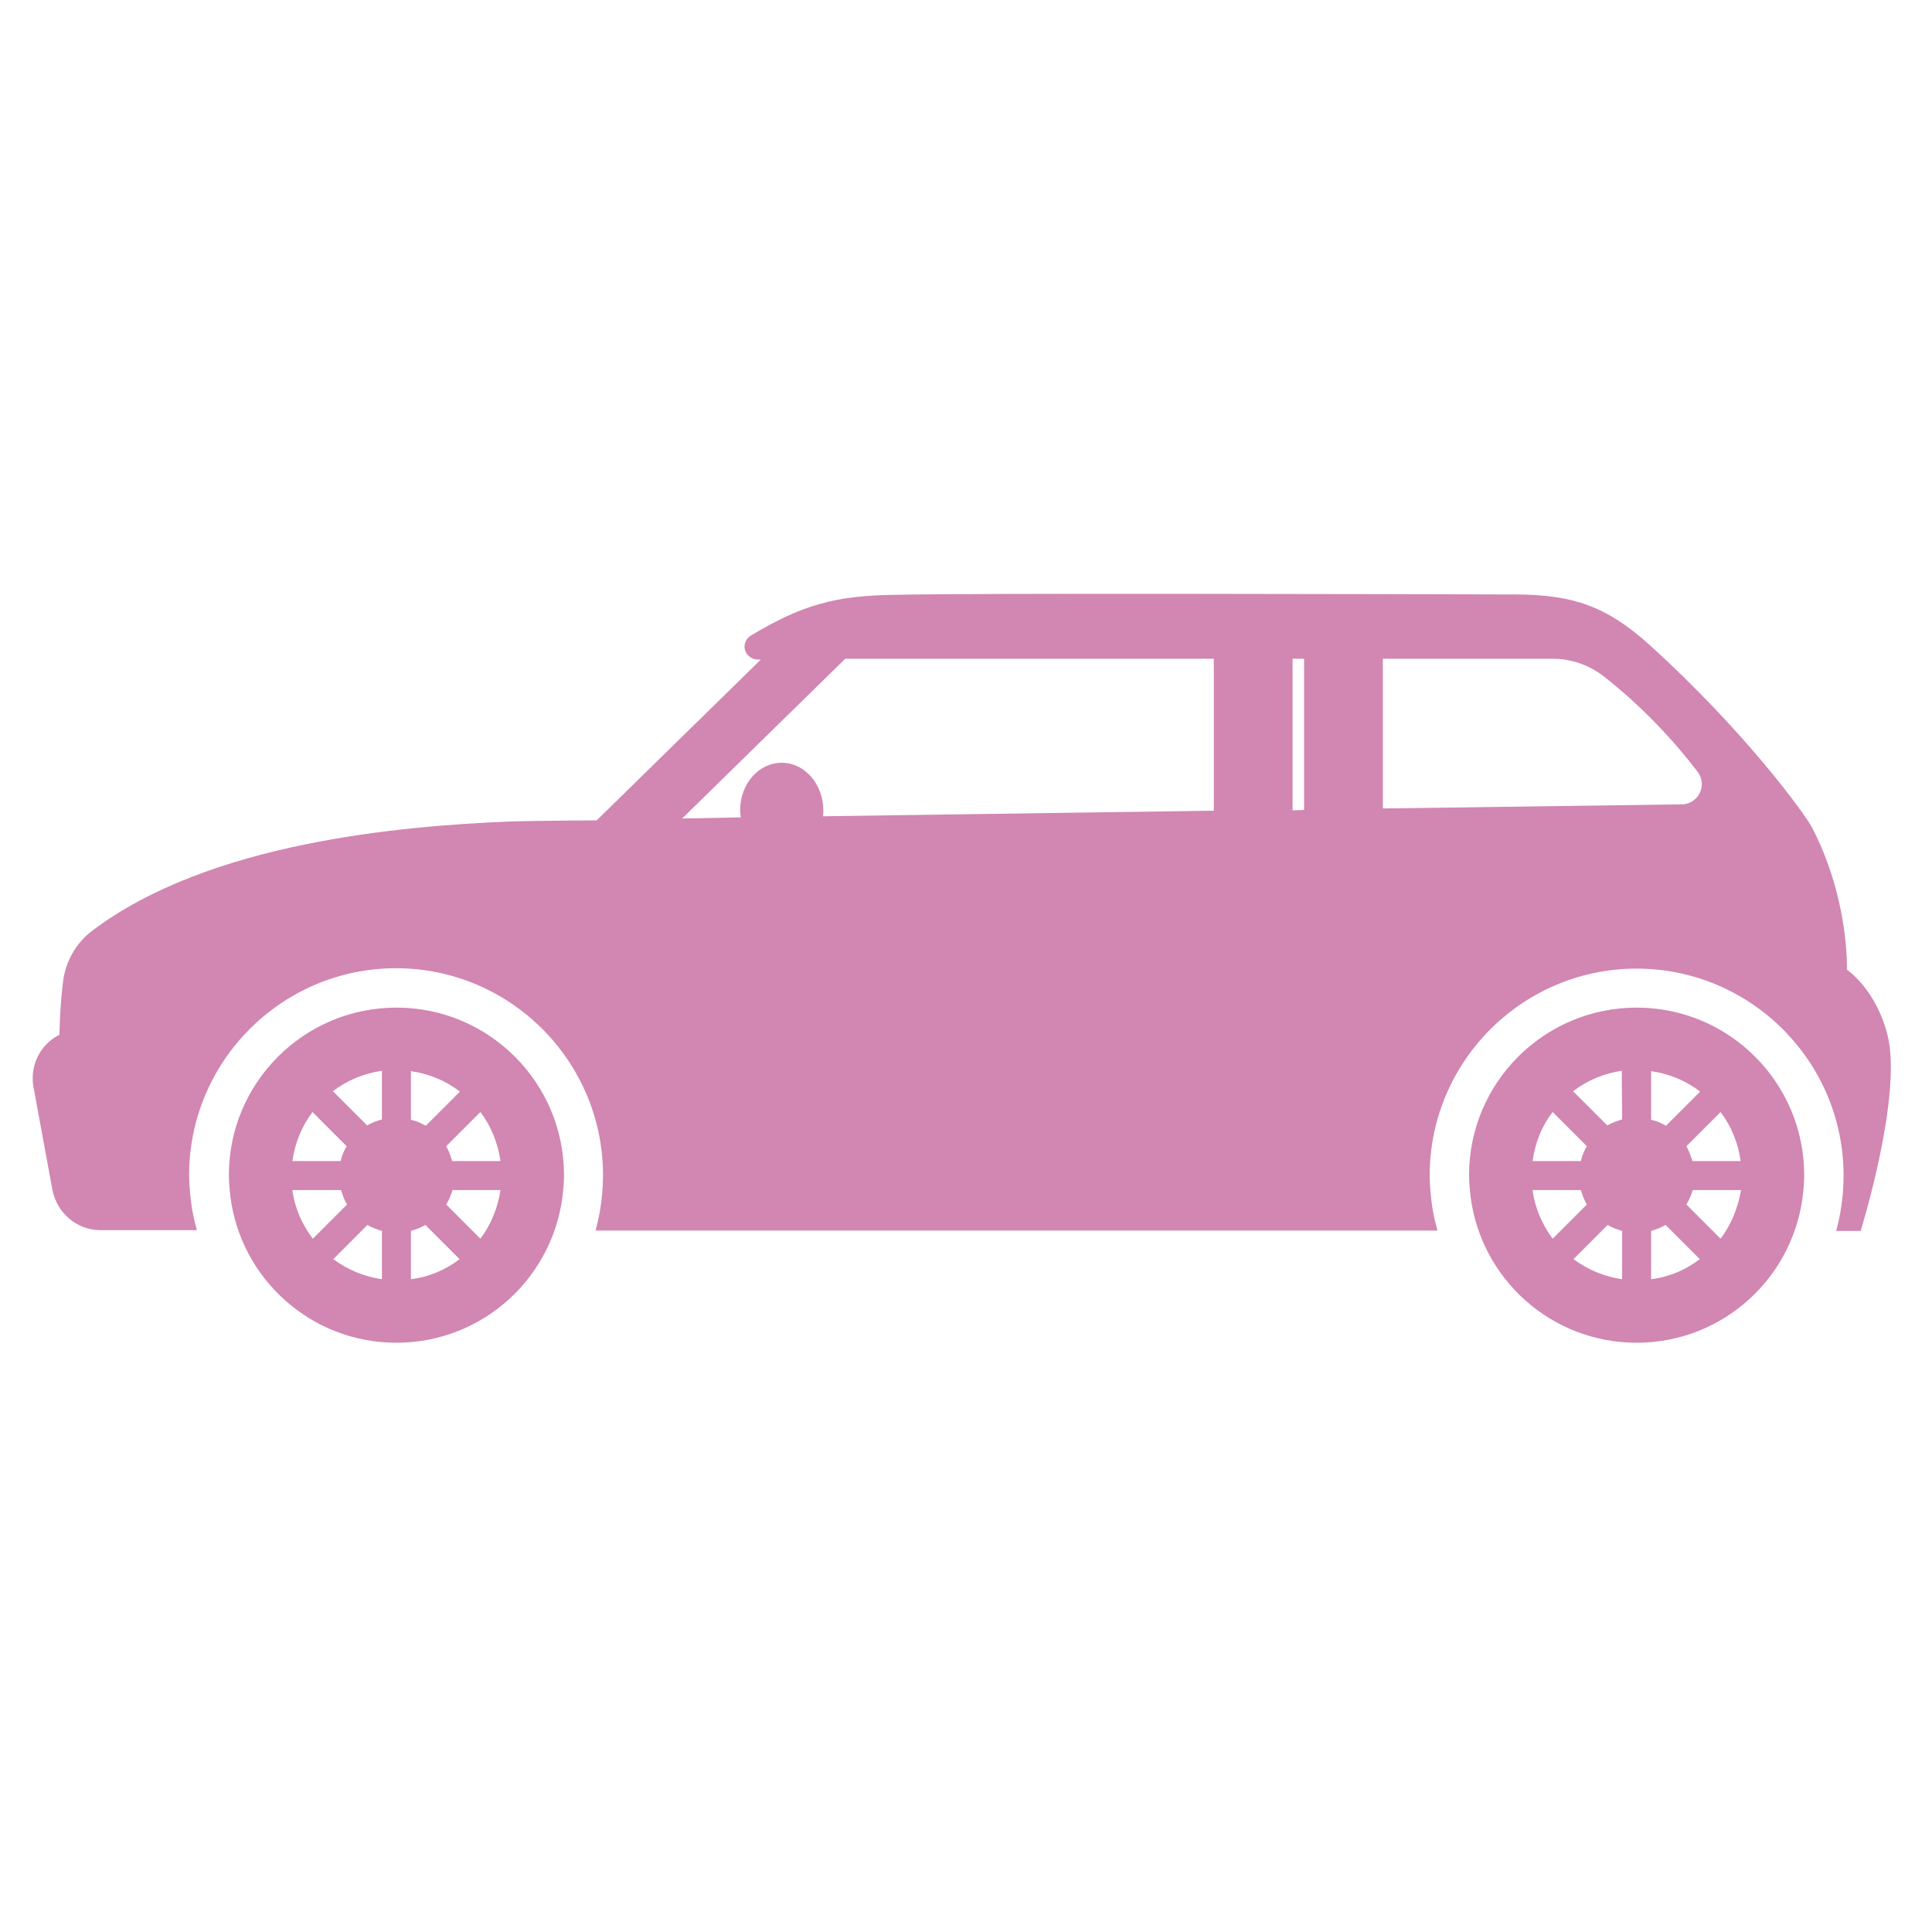
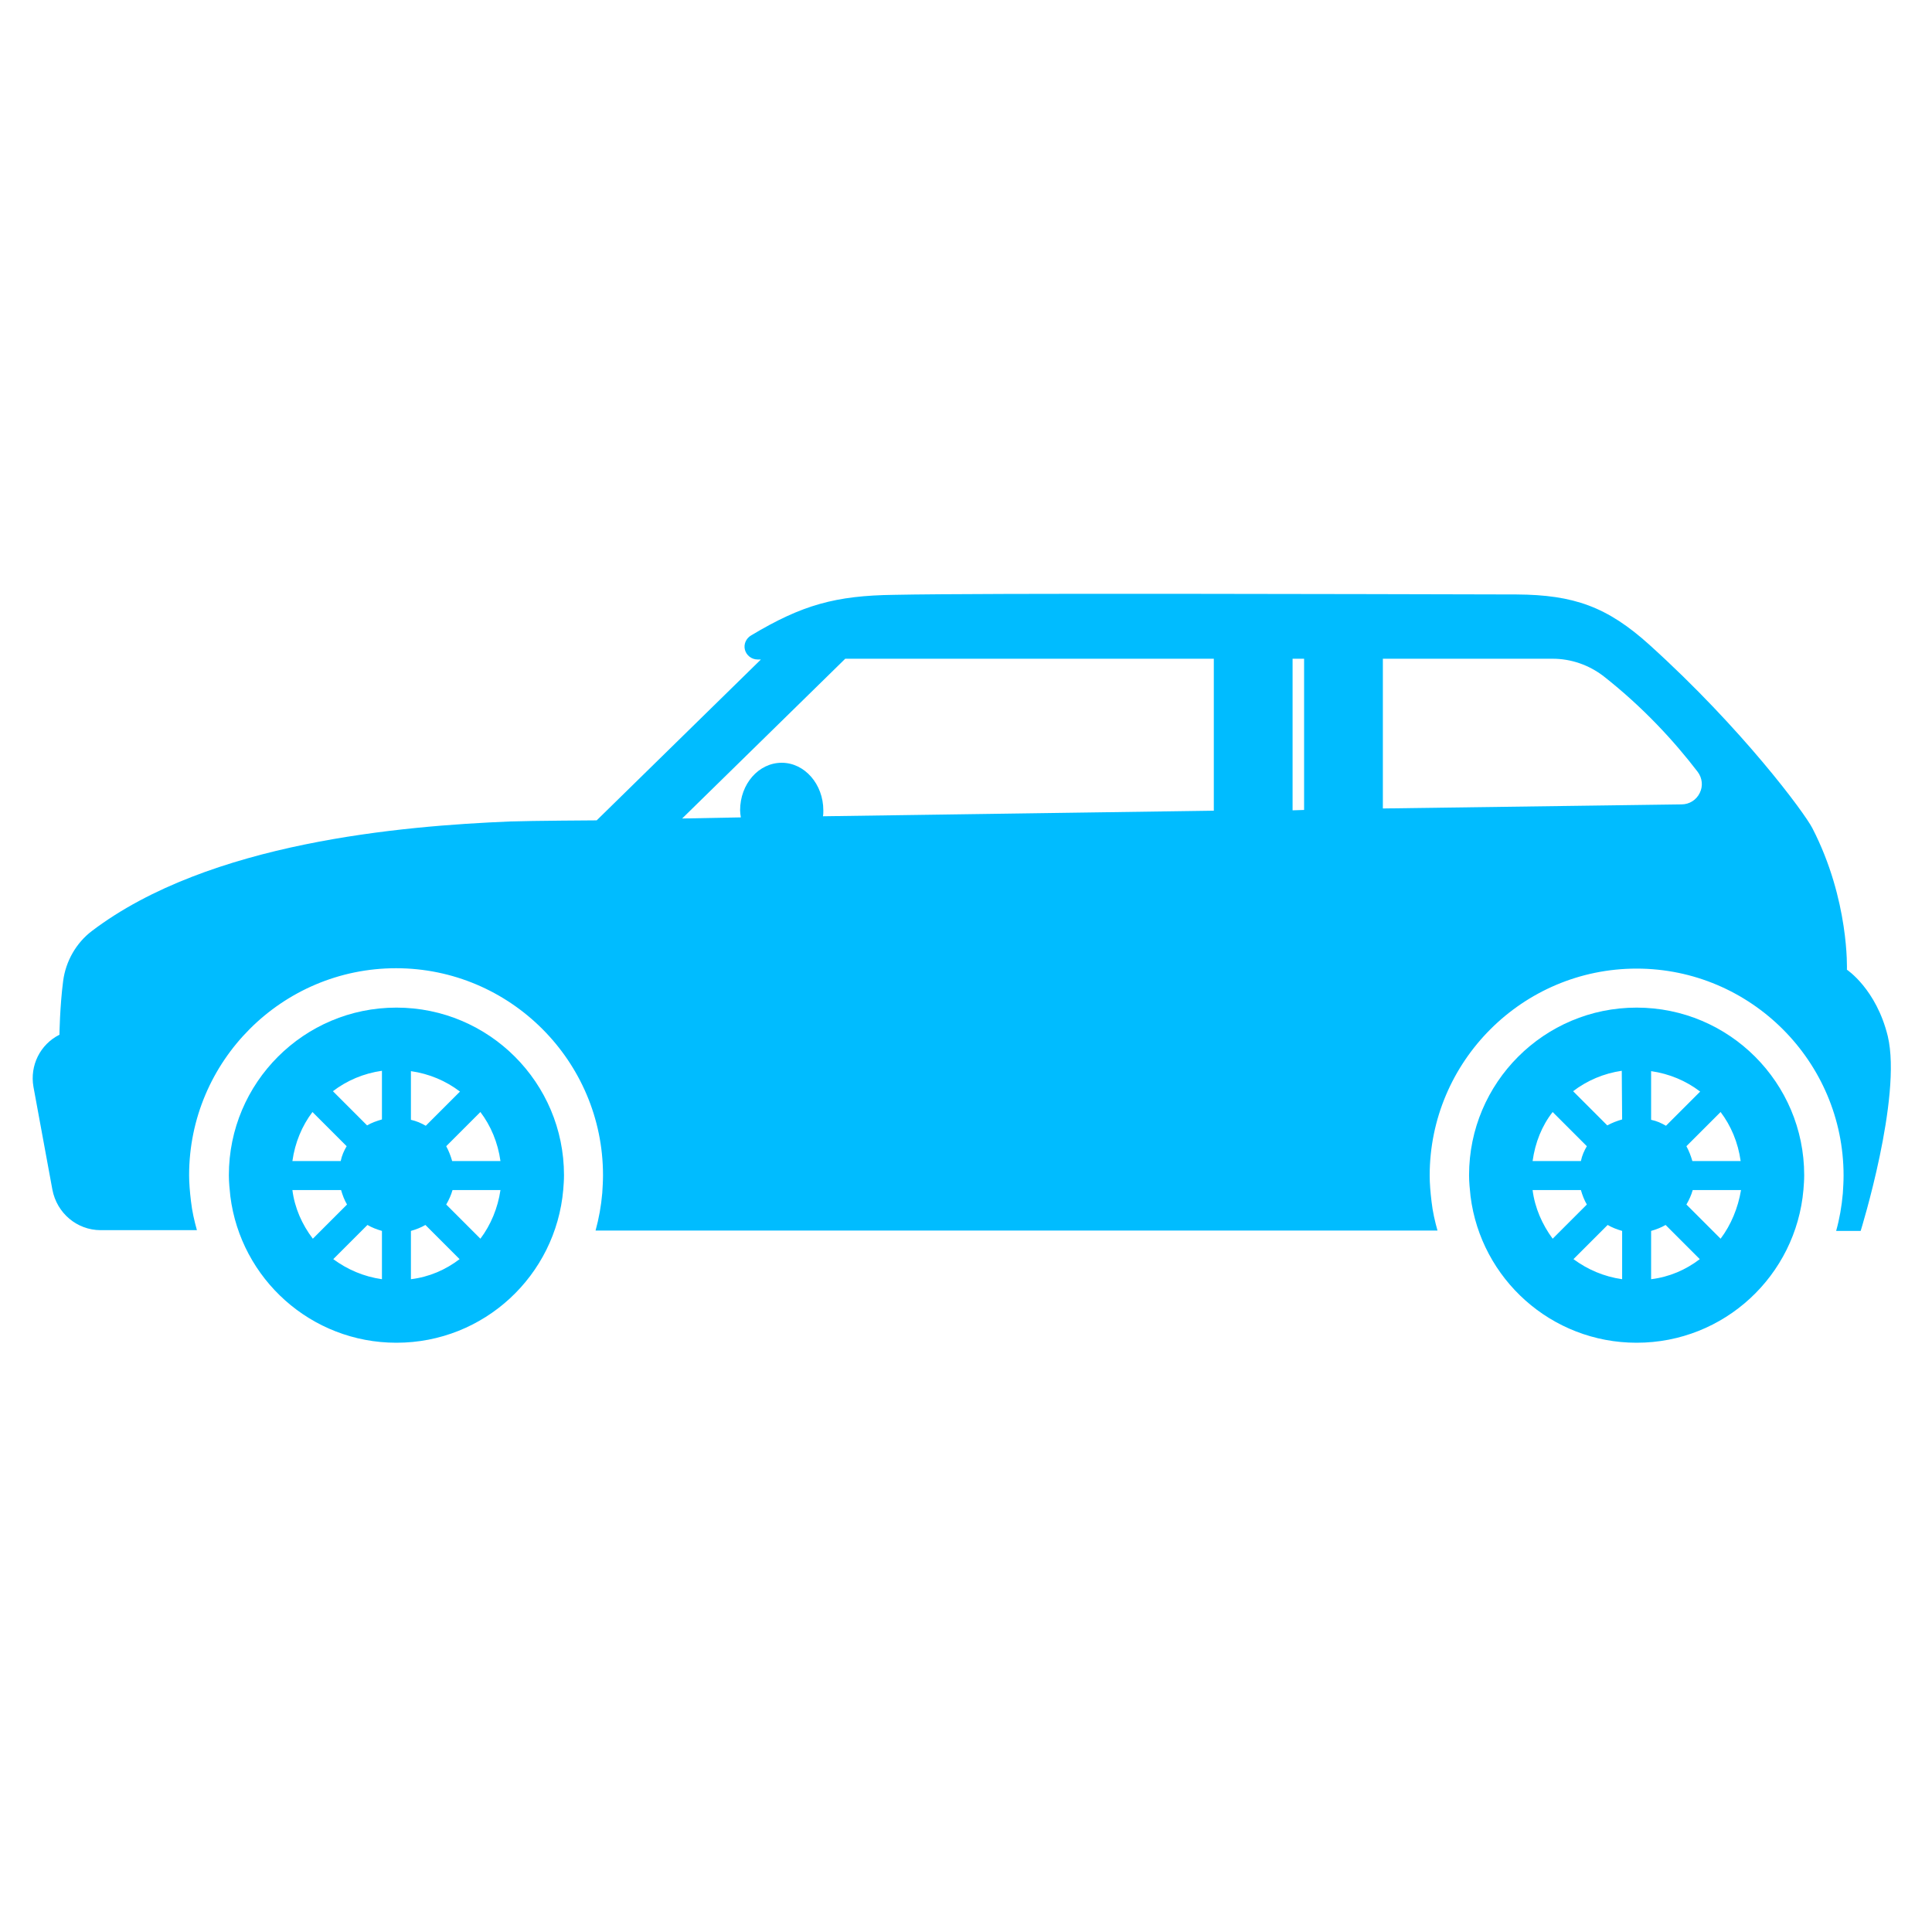
<svg xmlns="http://www.w3.org/2000/svg" version="1.1" id="Layer_1" x="0px" y="0px" viewBox="0 0 520 520" style="enable-background:new 0 0 520 520;" xml:space="preserve">
  <style type="text/css">
- 	.st0{fill:#D286B2;}
+ 	.st0{fill:#00BCFF;}
</style>
  <g>
    <path class="st0" d="M395.4,316.3c0,1.9,0.2,3.8,0.4,5.7c2.8,22.2,21.7,39.4,44.7,39.4c23.6,0,42.9-18.1,44.9-41.2   c0.1-1.3,0.2-2.5,0.2-3.9c0-24.9-20.2-45.1-45.1-45.1C415.6,271.2,395.4,291.4,395.4,316.3L395.4,316.3z M468.5,312.5h-13   c-0.4-1.4-0.9-2.7-1.6-4l9.2-9.2C465.9,303,467.8,307.5,468.5,312.5L468.5,312.5z M463.1,333.4l-9.2-9.2c0.7-1.2,1.3-2.5,1.7-3.9   h13C467.8,325.1,465.9,329.7,463.1,333.4L463.1,333.4z M444.4,331.3c1.4-0.4,2.7-0.9,3.9-1.6l9.2,9.2c-3.8,2.9-8.2,4.8-13.1,5.4   V331.3L444.4,331.3z M444.4,288.3c4.9,0.7,9.4,2.6,13.2,5.5l-9.2,9.2c-1.2-0.7-2.5-1.3-4-1.6V288.3L444.4,288.3z M417.9,299.3   l9.2,9.2c-0.7,1.2-1.3,2.5-1.6,4h-13C413.2,307.5,415,303,417.9,299.3L417.9,299.3z M436.6,301.3c-1.4,0.4-2.7,0.9-4,1.6l-9.2-9.2   c3.8-2.9,8.3-4.8,13.1-5.5L436.6,301.3L436.6,301.3z M423.5,338.9l9.2-9.2c1.2,0.7,2.5,1.2,3.9,1.6v13   C431.7,343.6,427.3,341.7,423.5,338.9L423.5,338.9z M412.5,320.3h13c0.4,1.4,0.9,2.7,1.6,3.9l-9.2,9.2   C415.1,329.6,413.1,325.1,412.5,320.3L412.5,320.3z" />
    <g>
      <path class="st0" d="M61.6,316.3c0,1.9,0.2,3.8,0.4,5.7c2.8,22.2,21.7,39.4,44.7,39.4c23.6,0,42.9-18.1,44.9-41.2    c0.1-1.3,0.2-2.5,0.2-3.9c0-24.9-20.2-45.1-45.1-45.1C81.8,271.2,61.6,291.4,61.6,316.3L61.6,316.3z M134.7,312.5h-13    c-0.4-1.4-0.9-2.7-1.6-4l9.2-9.2C132.1,303,134,307.5,134.7,312.5L134.7,312.5z M129.3,333.4l-9.2-9.2c0.7-1.2,1.3-2.5,1.7-3.9    h12.9C134,325.1,132.1,329.7,129.3,333.4L129.3,333.4z M110.6,331.3c1.4-0.4,2.7-0.9,3.9-1.6l9.2,9.2c-3.8,2.9-8.2,4.8-13.1,5.4    V331.3z M110.6,288.3c4.9,0.7,9.4,2.6,13.2,5.5l-9.2,9.2c-1.2-0.7-2.6-1.3-4-1.6V288.3z M84.1,299.3l9.2,9.2    c-0.7,1.2-1.3,2.5-1.6,4h-13C79.4,307.5,81.3,303,84.1,299.3L84.1,299.3z M102.8,301.3c-1.4,0.4-2.8,0.9-4,1.6l-9.2-9.2    c3.8-2.9,8.3-4.8,13.2-5.5V301.3L102.8,301.3L102.8,301.3z M89.7,338.9l9.2-9.2c1.2,0.7,2.5,1.2,3.9,1.6v13    C97.9,343.6,93.5,341.7,89.7,338.9L89.7,338.9z M78.7,320.3h13.1c0.4,1.4,0.9,2.7,1.6,3.9l-9.2,9.2    C81.3,329.6,79.3,325.1,78.7,320.3L78.7,320.3z" />
      <path class="st0" d="M9,292.5l5.1,27.7c1.2,6.3,6.6,10.9,13,10.9H53c-0.7-2.5-1.3-5.1-1.6-7.8c-0.3-2.5-0.5-4.9-0.5-7    c0-30.7,25-55.7,55.7-55.7s55.7,25,55.7,55.7c0,1.6-0.1,3.2-0.2,4.8c-0.3,3.5-0.9,6.8-1.8,10.1h226.6c-0.7-2.5-1.3-5.1-1.6-7.8    c-0.3-2.5-0.5-4.9-0.5-7c0-30.7,25-55.7,55.7-55.7s55.7,25,55.7,55.7c0,1.6-0.1,3.2-0.2,4.8c-0.3,3.5-0.9,6.9-1.8,10.1h6.6    c0,0,11.2-36,7.3-52.4c-3.1-12.7-11-17.9-11-17.9s0.7-18.7-9.3-38.1c-2.1-4.1-18.8-26.7-43.8-49.3c-11.4-10.3-20.4-13.5-35.8-13.6    c-43.6-0.1-143.8-0.4-167.5,0.1c-15.8,0.2-24.8,2.7-38.5,10.9c-1.4,0.8-2.1,2.4-1.7,3.9c0.4,1.5,1.8,2.6,3.4,2.6h0.9l-44.2,43.3    c0,0-17.5,0.1-23.3,0.3c-28.9,1.2-81,5.5-112.6,29.5c-4.2,3.2-7,8.1-7.7,13.4c-0.9,6.9-1,14.5-1,14.5C10.8,281.1,8,286.8,9,292.5    L9,292.5z M372.2,177.3h45.7c5,0,9.8,1.7,13.7,4.7c10.7,8.4,19.1,17.6,25.3,25.7c1.3,1.7,1.5,3.9,0.6,5.7    c-0.9,1.9-2.8,3.1-4.9,3.1l-80.4,1.1L372.2,177.3L372.2,177.3z M347.9,177.3h3.1V218l-3.1,0.1V177.3L347.9,177.3z M183.6,220.3    l43.9-43h99.2v40.9l-105.2,1.5c0.1-0.5,0.1-1,0.1-1.6c0-7-5-12.8-11.2-12.8s-11.2,5.7-11.2,12.8c0,0.6,0.1,1.3,0.2,1.9    L183.6,220.3z" />
    </g>
  </g>
</svg>
